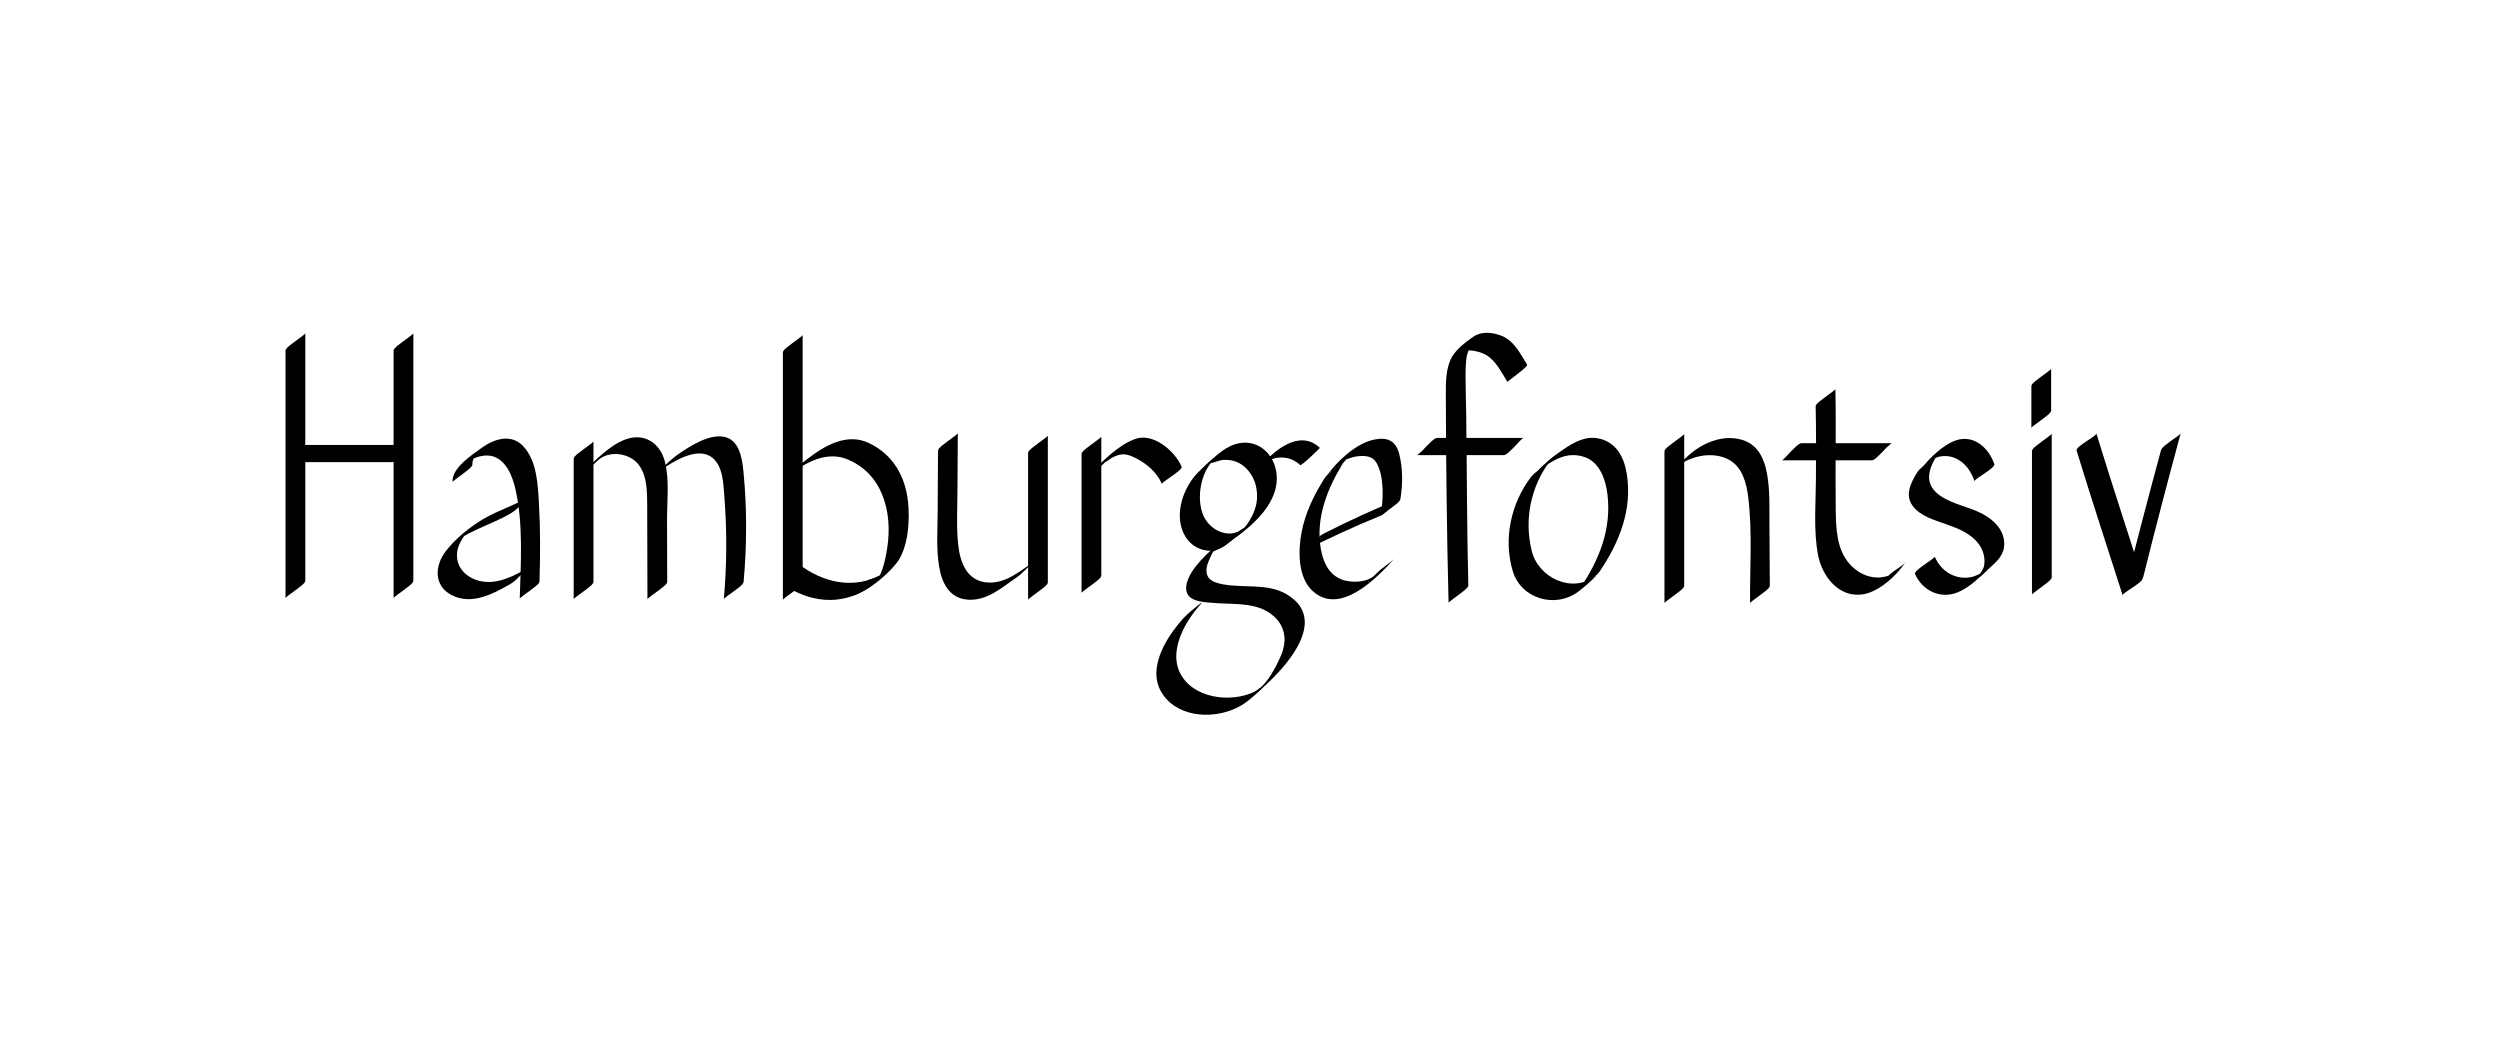
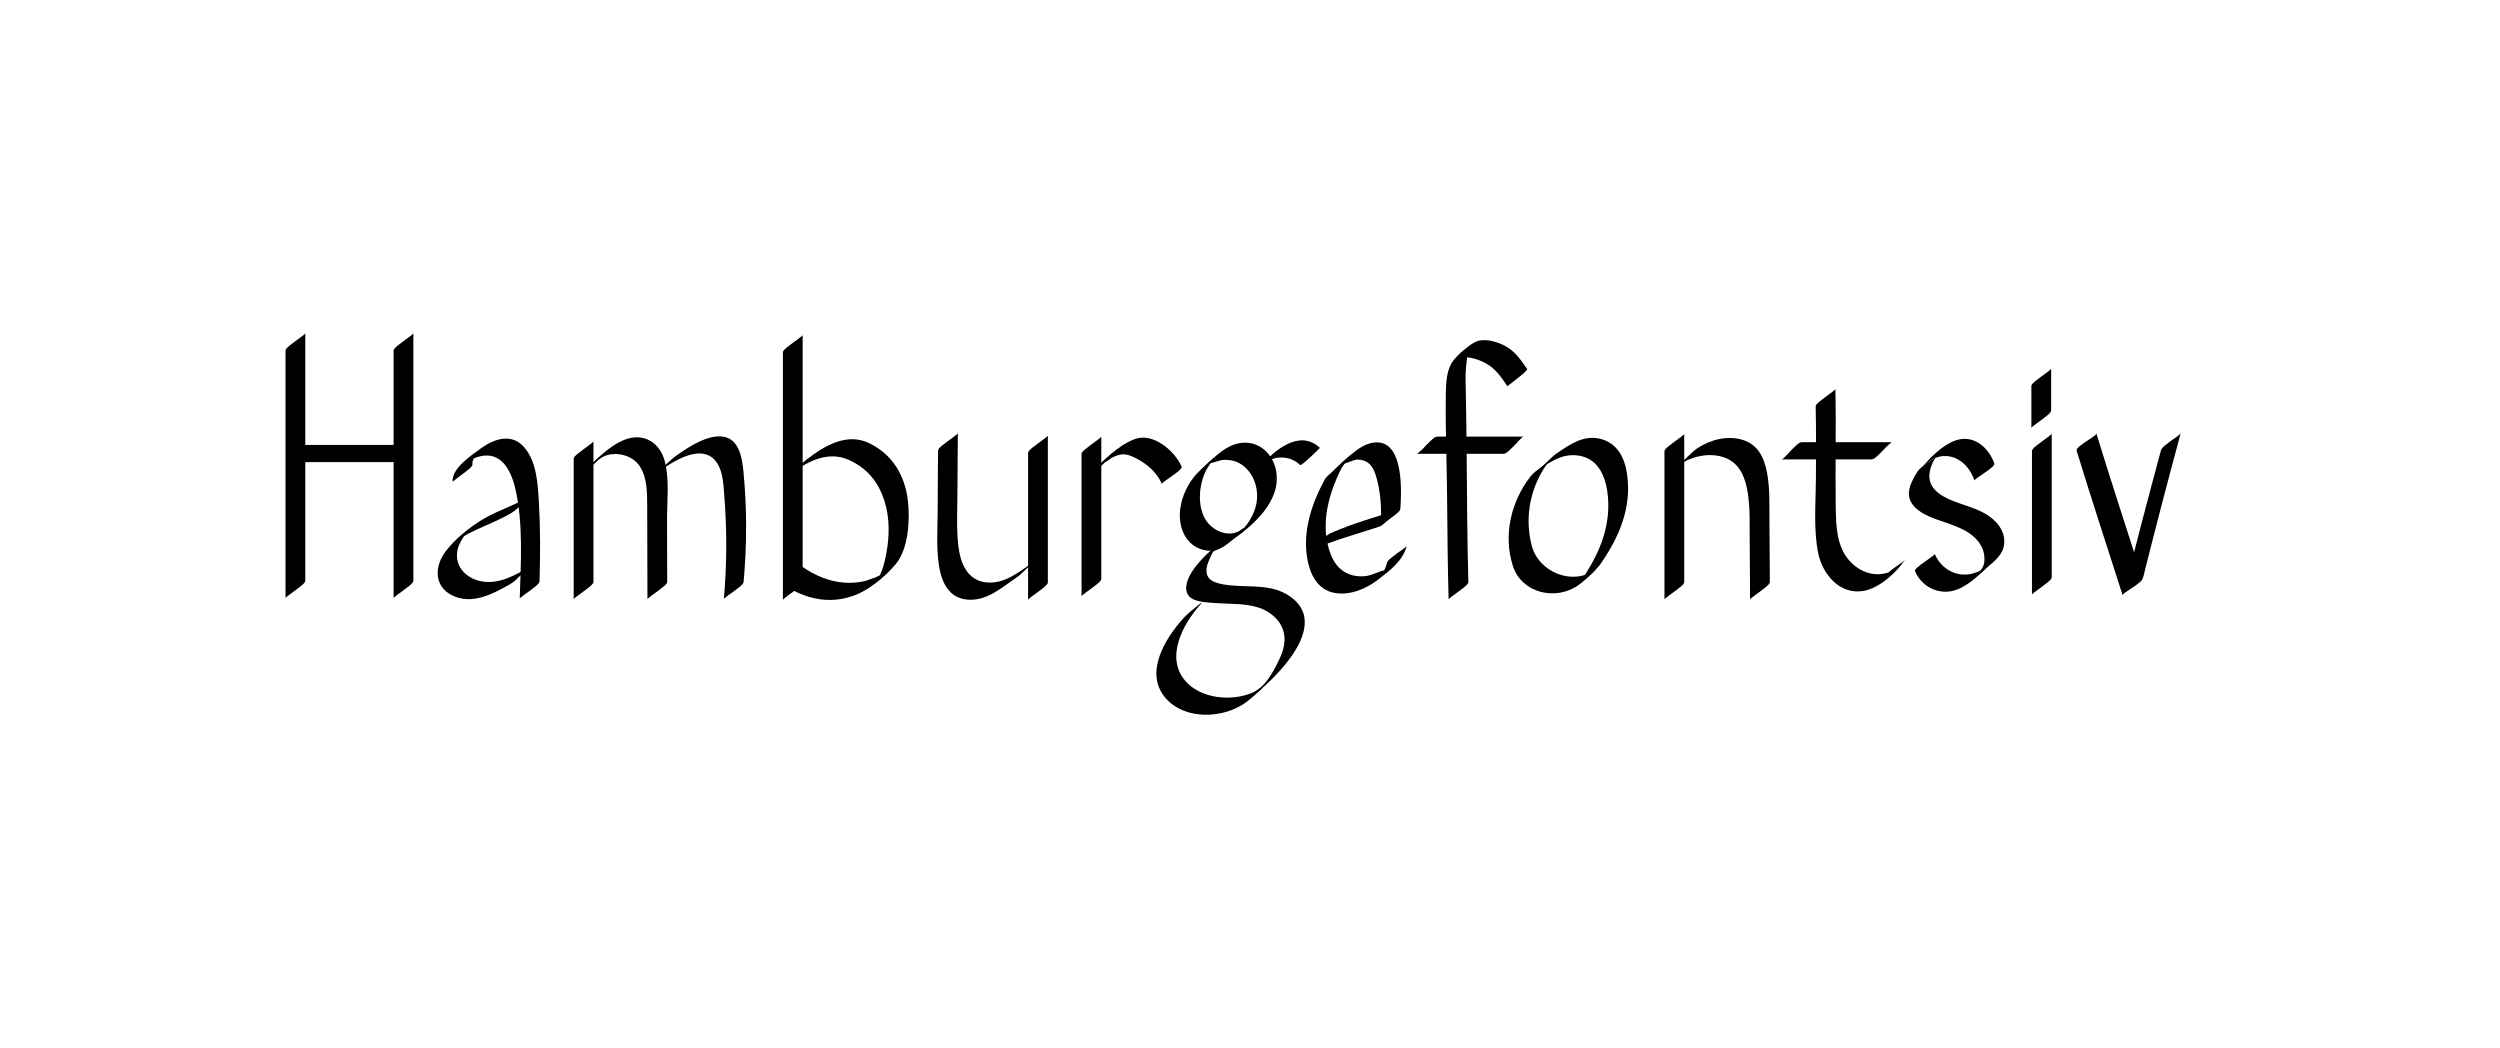
<svg xmlns="http://www.w3.org/2000/svg" id="Layer_2" data-name="Layer 2" viewBox="0 0 1074 450">
  <g>
    <path d="m122.66,150.59c0,35.44,0,70.89,0,106.33,0-.36,3.96-3.07,4.43-3.48.76-.66,4.06-2.77,4.06-3.9,0-35.44,0-70.89,0-106.33,0,.36-3.96,3.07-4.43,3.48-.76.66-4.06,2.77-4.06,3.9h0Z" />
    <path d="m122.91,198.52h45.68c1.21,0,3.56-2.72,4.43-3.48.65-.57,3.33-3.9,4.06-3.9h-45.68c-1.21,0-3.56,2.72-4.43,3.48-.65.57-3.33,3.9-4.06,3.9h0Z" />
    <path d="m169.09,150.59c0,35.44,0,70.89,0,106.33,0-.36,3.96-3.07,4.43-3.48.76-.66,4.06-2.77,4.06-3.9,0-35.44,0-70.89,0-106.33,0,.36-3.96,3.07-4.43,3.48-.76.66-4.06,2.77-4.06,3.9h0Z" />
  </g>
  <g>
    <path d="m202.94,199.67c-.14-1.58.48-2.19.88-3.68,1.43-1.92.54-1.21-2.68,2.12.67-.39,1.37-.75,2.08-1.06,2.55-1.1,5.61-1.8,8.36-1.05,5.95,1.63,8.63,8.76,9.85,14.11,3.43,15.07,2.3,31.76,1.85,47.08.01-.4,3.94-3.05,4.43-3.48.79-.69,4.03-2.73,4.06-3.9.33-11.05.41-22.14-.22-33.18-.47-8.18-.8-18.62-6.79-24.96-5.21-5.51-12.53-3.14-17.93.79-4.04,2.93-12.91,8.69-12.4,14.58-.02-.25,4.01-3.11,4.43-3.48.68-.59,4.15-2.89,4.06-3.9h0Z" />
    <path d="m228.1,212.94c-6.52,4.04-13.97,6.17-20.55,10.08-5.81,3.45-11.88,8.36-16.02,13.73-4.78,6.19-5.31,14.82,2.44,18.88,8.65,4.53,18-.54,25.53-4.9,2.88-1.67,5.99-6.02,8.09-7.23-6.44,3.72-13.79,7.92-21.5,6.08-5.67-1.35-10.19-5.7-9.75-11.81.1-1.43.41-2.55.97-3.86.49-1.11,1.08-2.17,1.77-3.17,1.12-1.33.95-1.35-.49-.09-1.74,1.26-1.63,1.23.34-.1.7-.43,1.41-.83,2.13-1.22,1.09-.59,2.21-1.13,3.34-1.66,5.24-2.46,10.67-4.45,15.61-7.51,2.84-1.76,6-5.93,8.09-7.23h0Z" />
  </g>
  <g>
    <path d="m246.46,197.02v60.38c0-.36,3.96-3.07,4.43-3.48.76-.66,4.06-2.77,4.06-3.9v-60.38c0,.36-3.96,3.07-4.43,3.48-.76.66-4.06,2.77-4.06,3.9h0Z" />
    <path d="m256.8,197.83c4.86-4.56,13.67-3.2,17.49,1.73s3.73,12.02,3.75,18.16c.04,13.23.06,26.45.1,39.68,0-.36,3.96-3.07,4.43-3.48.76-.66,4.06-2.77,4.06-3.9-.02-8.87-.05-17.74-.07-26.62-.02-8.12,1.11-17.33-.97-25.25-2.13-8.08-9.11-12.39-17.17-9.27-6.85,2.65-12.65,8.95-17.89,13.87-1.39,1.31-1.2,1.29.26.3,2.16-1.46,4.11-3.44,6-5.22h0Z" />
    <path d="m284.16,201.75c5.35-3.67,15.57-10.08,21.8-5.16,4.73,3.74,4.8,11.39,5.23,16.84,1.15,14.61,1.08,29.38-.23,43.97.04-.49,3.89-3.01,4.43-3.48.86-.74,3.95-2.66,4.06-3.9,1.41-15.63,1.48-31.54-.04-47.17-.56-5.77-1.69-14.29-8.83-15.28-6.5-.9-14.21,4.13-19.26,7.6-2.1,1.44-4.02,3.24-5.87,4.97-.39.36-2.95,2.77-1.27,1.61h0Z" />
  </g>
  <g>
    <path d="m336.33,151.34v106.33c0-.36,3.96-3.07,4.43-3.48.76-.66,4.06-2.77,4.06-3.9v-106.33c0,.36-3.96,3.07-4.43,3.48-.76.66-4.06,2.77-4.06,3.9h0Z" />
    <path d="m340.74,202.96c6.57-5.09,15.25-9.08,23.49-5.56,7.06,3.01,11.96,8.15,14.82,15.24s3.26,15,2.12,22.66c-.47,3.13-1.1,6.31-2.13,9.31-.19.55-1.48,3.82-1.63,3.63,2.09-1.73,2.17-2,.24-.81-1.24.63-2.54,1.12-3.89,1.48-1.55.46-3.23,2.44-4.43,3.48-.99.86-2.87,3.55-4.06,3.9,7.38-2.17,14.74-8.19,19.62-14.05,5.39-6.48,6.05-18.91,5.18-26.81-1.21-11.05-6.56-20.15-16.65-25.04-9.69-4.69-19.38,1.2-26.94,7.06-2.05,1.59-4.27,3.28-6,5.22-1.07,1.2-1.48,1.65.26.3h0Z" />
    <path d="m336.36,250.97c11.39,7.9,24.87,9.45,36.7,1.64,2.8-1.85,6.01-5.86,8.09-7.23-11.76,7.76-25.07,6-36.3-1.79-1.08-.75-8.08,7.66-8.49,7.38h0Z" />
  </g>
  <g>
    <path d="m402.99,193.52c-.06,8.54-.15,17.08-.16,25.63-.01,7.78-.67,16.07.54,23.78,1.14,7.31,4.32,14.25,12.64,14.7s14.47-5.35,20.71-9.55c2.78-1.87,6.02-5.84,8.09-7.23-6.48,4.36-13.28,10.54-21.71,9.27-7.98-1.2-10.64-8.81-11.43-15.9-.85-7.64-.37-15.61-.35-23.29.02-8.26.11-16.52.16-24.79,0,.37-3.95,3.06-4.43,3.48-.77.67-4.05,2.76-4.06,3.9h0Z" />
    <path d="m441.66,194.54v63.1c0-.36,3.96-3.07,4.43-3.48.76-.66,4.06-2.77,4.06-3.9v-63.1c0,.36-3.96,3.07-4.43,3.48-.76.66-4.06,2.77-4.06,3.9h0Z" />
  </g>
  <g>
-     <path d="m464.63,194.97v59.74c0-.36,3.96-3.07,4.43-3.48.76-.66,4.06-2.77,4.06-3.9v-59.74c0,.36-3.96,3.07-4.43,3.48-.76.66-4.06,2.77-4.06,3.9h0Z" />
+     <path d="m464.63,194.97v61.16c0-.36,3.96-3.07,4.43-3.48.76-.66,4.06-2.77,4.06-3.9v-61.16c0,.36-3.96,3.07-4.43,3.48-.76.66-4.06,2.77-4.06,3.9h0Z" />
    <path d="m475.41,197.9c-1.54,1.6,1.72-.98,2.29-1.27,1.32-.66,2.81-1.29,4.29-1.43,2.09-.19,4.09.7,5.92,1.61,4.75,2.37,9.13,6.15,11.24,11.09-.29-.68,9.1-5.97,8.49-7.38-2.94-6.85-12.31-14.83-20.13-11.89-7.41,2.78-14.25,9.84-19.62,15.43-1.5,1.56,1.61-.9,1.78-1.03,1.98-1.6,3.97-3.28,5.74-5.12h0Z" />
  </g>
  <g>
    <path d="m515.18,202.43c-7.29,7-11.82,20.64-4.94,29.51,2.73,3.51,7.7,5.46,12.07,4.35,4.13-1.04,7.59-4.96,10.61-7.72.31-.28,3.09-2.51,1.27-1.61-2.09,1.03-4.17,3.41-5.87,4.97l-.89.82,6.35-5.29c-6.26,4.2-14.22.27-16.9-6.2-2.98-7.19-1.11-18.28,4.58-23.74,1.37-1.32,1.2-1.29-.26-.3-2.15,1.45-4.14,3.43-6,5.22h0Z" />
    <path d="m520.15,198.48c-1.53,1.34,3.76-.75,4.77-.85,1.7-.17,3.46-.07,5.11.39,3.54.98,6.27,3.6,8,6.77s2.38,7.26,1.82,10.96c-.31,2.03-1.03,4.03-1.93,5.87-.68,1.36-1.46,2.65-2.36,3.88-1.26,1.38-1.35,1.64-.28.76-2.1,1.43-4.02,3.25-5.87,4.97-.39.36-2.95,2.76-1.27,1.61,9.74-6.65,22.5-17.35,20.07-30.6-1.22-6.64-6.46-12.17-13.47-12.07-6.14.09-10.59,4.06-14.96,7.89-.46.4-3.72,3.95-4.06,3.9.91.14,3.93-3.04,4.43-3.48h0Z" />
    <path d="m533.31,227.67c-7.36,3.7-14.33,8.95-19.46,15.45-2.27,2.87-5.37,7.8-3.89,11.64s7.74,3.94,11.1,4.24c9.44.86,20.74-.81,27.67,7.29,3.71,4.33,3.85,9.89,1.73,14.96s-5.89,12.14-9.74,14.71c-2.79,1.86-6.02,5.84-8.09,7.23,11.96-7.99,42.06-35.01,20.09-47.9-8.26-4.85-18.47-2.56-27.52-4.3-5.01-.96-7.92-2.8-6.56-8.29.22-.87,3.02-7.92,4.29-7.57-.19-.05-6.25,4.39-1.4,1.67,1.21-.68,2.46-1.29,3.7-1.91,2.95-1.48,5.98-6.17,8.09-7.23h0Z" />
    <path d="m508.43,265.56c-7.82,8.6-17.19,23.6-7.54,34.5,8.37,9.45,24.84,8.63,34.3,1.71,2.06-1.51,4-3.23,5.87-4.97.38-.36,2.92-2.82,1.27-1.61-8.95,6.55-25.25,6.2-32.95-2.5-9.13-10.31-1-24.96,6.57-33.28,1.45-1.59-1.59.89-1.78,1.03-1.96,1.59-4.04,3.25-5.74,5.12h0Z" />
    <path d="m549.59,193.67c-.08.1-7.14,4.94-4.27,3.96.92-.31,1.68-.65,2.62-.84,1.26-.25,2.55-.32,3.83-.18,2.6.28,4.89,1.38,6.77,3.18.55.52,8.55-7.33,8.49-7.38-8.73-8.31-19.95,1.21-25.73,8.27-.08.1,2.7-1.9,3.19-2.32,1.73-1.46,3.65-2.93,5.09-4.69h0Z" />
  </g>
  <g>
-     <path d="m569.16,205.27c-4.61,7.18-8.41,14.99-10.01,23.43-1.46,7.71-1.67,18.87,4.4,24.84,11.7,11.51,28.05-5.19,35.58-13.71-1.67,1.89-6.04,4.47-8.29,7-3.13,3.54-10.52,3.76-14.76,2-5.54-2.31-7.77-7.76-8.71-13.32-2.23-13.19,3.08-26.33,10.09-37.24-1.26,1.97-6.5,4.22-8.29,7h0Z" />
-     <path d="m578.19,197.55c1.36-1.77,1.09-1.67-.83.3.78-.44,1.61-.78,2.47-1.02,1.51-.52,2.99-.84,4.6-.92,3.16-.15,5.72.45,7.21,3.44,3.19,6.39,2.56,15.64,1.48,22.43.09-.59,3.83-2.95,4.43-3.48.93-.81,3.85-2.58,4.06-3.9,1.03-6.45,1.1-13.17-.55-19.54-1.48-5.71-5.29-7.19-10.86-5.98-7.79,1.69-15.88,9.28-20.3,15.66,1.36-1.96,6.39-4.26,8.29-7h0Z" />
-     <path d="m560.43,236.53c10.68-5.45,21.56-10.44,32.66-14.97,3-1.23,6-6.38,8.09-7.23-11.09,4.54-21.98,9.53-32.66,14.97-2.94,1.5-5.98,6.15-8.09,7.23h0Z" />
+     <path d="m569.14,205.95c-4.46,8.19-7.87,17.19-8.07,26.62-.18,8.33,2.15,19.87,11.63,22.02,6.65,1.5,13.9-1.43,19.13-5.43s10.96-8.3,12.51-14.72c-.17.71-3.75,2.88-4.43,3.48-1.02.89-3.72,2.5-4.06,3.9-.4,1.66-1.07,2.92-1.79,4.44-1.66,2.13-.85,1.46,2.45-2.01l-1.22.65c-3.2.48-5.91,2.44-9.31,2.66-6.74.44-11.73-2.93-14.21-9.18-5.24-13.2-.59-27.95,5.87-39.81-.6,1.1-3.41,2.59-4.43,3.48-1.3,1.13-3.22,2.36-4.06,3.9h0Z" />
+     <path d="m576.67,200.53c.6-.83,1.28-1.63,1.85-2.48,2.18-3.25-1.04,1.56-1.8,1.21.67.31,4.99-1.86,6.45-1.84,4.28.06,6.49,2.52,7.75,6.41,2.26,6.97,2.73,14.96,2.16,22.23.04-.47,3.9-3.02,4.43-3.48.84-.73,3.97-2.67,4.06-3.9.59-7.63,1.37-27.85-9.38-28.6-4.82-.34-8.75,2.68-12.25,5.58-4.31,3.57-8.27,7.33-11.56,11.87,1.41-1.95,6.33-4.29,8.29-7h0Z" />
+     <path d="m563.4,236.36c9.39-4.24,19.26-6.85,29.02-10.07,1.58-.52,3.2-2.41,4.43-3.48,1.04-.9,2.83-3.49,4.06-3.9-9.89,3.26-19.9,5.92-29.42,10.22-2.98,1.35-5.99,6.28-8.09,7.23h0Z" />
  </g>
  <g>
-     <path d="m656.07,156.68c-3.05-4.83-5.66-10.51-11.41-12.58-3.9-1.4-8.3-1.83-11.78.6-3.14,2.2-7.15,5.22-9.09,8.6-2.61,4.55-2.69,10.62-2.67,15.69.11,29.97.41,59.99,1.19,89.95,0-.33,3.97-3.08,4.43-3.48.74-.64,4.09-2.81,4.06-3.9-.65-24.67-.58-49.36-.93-74.04-.08-5.54-.29-11.1-.27-16.64.01-2.55.08-5.13.48-7.65.27-1.7,1.65-4.17,1.51-5.77.87-2.08-.28-1.1-3.45,2.95l1.15-.07c1,.32,2.35.13,3.41.3,1.96.32,3.95.82,5.68,1.83,4.36,2.54,6.6,7.48,9.19,11.58-.08-.13,9.02-6.55,8.49-7.38h0Z" />
-     <path d="m611.62,195.52c7.17,0,14.34,0,21.51,0l8.49-7.38c-8.1,0-16.2,0-24.29,0-1.21,0-3.56,2.72-4.43,3.48-.65.57-3.33,3.9-4.06,3.9h37.23c1.21,0,3.56-2.72,4.43-3.48.65-.57,3.33-3.9,4.06-3.9h-37.23l-8.49,7.38c8.1,0,16.2,0,24.29,0,1.21,0,3.56-2.72,4.43-3.48.65-.57,3.33-3.9,4.06-3.9-7.17,0-14.34,0-21.51,0-1.21,0-3.56,2.72-4.43,3.48-.65.57-3.33,3.9-4.06,3.9h0Z" />
+     <path d="m656.07,158.56c-2.85-4.25-5.62-8.23-10.43-10.43-3.69-1.68-8.76-3.1-12.49-.88-3.03,1.8-6.67,4.9-8.84,7.71-2.85,3.7-3.09,9.4-3.17,13.84-.28,14.49.4,29.07.52,43.57s.25,30.08.66,45.11c0-.33,3.97-3.08,4.43-3.48.74-.64,4.09-2.81,4.06-3.9-.49-17.99-.58-35.99-.73-53.99-.08-8.92-.17-17.84-.35-26.76-.08-4.03-.3-8.1.12-12.12.18-1.72.77-7.32,1.56-8.05l-6.35,5.29c3.8-2.22,9.49-.39,13.08,1.51,4.27,2.26,6.82,6.05,9.43,9.95-.03-.04,8.98-6.65,8.49-7.38h0Z" />
+     <path d="m611.62,194.94c7.17,0,14.34,0,21.51,0l8.49-7.38c-8.1,0-16.2,0-24.29,0-1.21,0-3.56,2.72-4.43,3.48-.65.57-3.33,3.9-4.06,3.9h37.23c1.21,0,3.56-2.72,4.43-3.48.65-.57,3.33-3.9,4.06-3.9h-37.23l-8.49,7.38c8.1,0,16.2,0,24.29,0,1.21,0,3.56-2.72,4.43-3.48.65-.57,3.33-3.9,4.06-3.9-7.17,0-14.34,0-21.51,0-1.21,0-3.56,2.72-4.43,3.48-.65.57-3.33,3.9-4.06,3.9h0Z" />
  </g>
  <g>
-     <path d="m657.62,205.02c-8.53,11.31-11.85,26.49-7.76,40.25,3.62,12.17,18.43,16.21,28.2,8.87,2.05-1.54,4-3.23,5.87-4.97.38-.36,2.9-2.84,1.27-1.61-10.06,7.56-24.39.54-27.2-10.98-3.27-13.42-.4-27.56,7.9-38.56-1.47,1.94-6.26,4.32-8.29,7h0Z" />
-     <path d="m661.22,201.95c6.2-4.41,12.1-8.28,19.75-5.51,6.37,2.3,8.84,9.73,9.59,15.91,1.8,14.83-3.42,27.98-11.65,40.17,1.33-1.97,6.42-4.25,8.29-7,8.53-12.62,14.15-26.67,11.64-42.08-1.13-6.96-4.37-13.12-11.46-14.95s-13.35,2.85-19.01,6.87c-2.08,1.48-4.01,3.24-5.87,4.97-.39.36-2.93,2.8-1.27,1.61h0Z" />
+     <path d="m657.62,204.56c-8.46,10.7-11.95,25.38-7.68,38.59,3.83,11.84,18.63,15.03,28.12,8.23,2.08-1.49,4.01-3.24,5.87-4.97.39-.36,2.93-2.8,1.27-1.61-9.76,6.99-24.21.93-27.16-10.36-3.37-12.9-.37-26.48,7.86-36.88-1.53,1.93-6.2,4.36-8.29,7h0Z" />
+     <path d="m660.74,201.94c6.2-4.21,11.98-8.03,19.63-5.7,6.35,1.93,9.17,8.44,10.09,14.58,2.17,14.46-3.3,27.36-11.56,39.02,1.39-1.96,6.36-4.28,8.29-7,8.32-11.76,13.96-24.8,11.76-39.4-1.03-6.84-4.13-12.89-11.02-14.81-7.31-2.03-13.23,2.1-19.1,6.08-2.78,1.88-6.02,5.82-8.09,7.23h0Z" />
  </g>
  <g>
-     <path d="m715.05,193.84v65.23c0-.36,3.96-3.07,4.43-3.48.76-.66,4.06-2.77,4.06-3.9v-65.23c0,.36-3.96,3.07-4.43,3.48-.76.66-4.06,2.77-4.06,3.9h0Z" />
-     <path d="m721.44,199.7c5.85-4.06,14.61-5.75,21.16-2.29,5.93,3.13,7.68,10.09,8.44,16.24,1.83,14.88.68,30.47.78,45.43,0-.35,3.96-3.07,4.43-3.48.76-.66,4.07-2.78,4.06-3.9-.06-8.69-.11-17.39-.16-26.08-.05-7.33.29-14.84-1.03-22.08s-4.37-13.14-11.71-14.85c-6.61-1.54-13.41.66-18.83,4.42-2.09,1.45-4.01,3.24-5.87,4.97-.39.36-2.95,2.78-1.27,1.61h0Z" />
+     <path d="m715.05,193.84v63.65c0-.36,3.96-3.07,4.43-3.48.76-.66,4.06-2.77,4.06-3.9v-63.65c0,.36-3.96,3.07-4.43,3.48-.76.66-4.06,2.77-4.06,3.9h0Z" />
+     <path d="m720.97,199.87c5.77-3.9,13.77-5.8,20.46-3.08,6.24,2.54,8.48,8.86,9.43,15.04,1.04,6.77.76,13.73.81,20.55.05,8.37.1,16.74.16,25.11,0-.35,3.96-3.07,4.43-3.48.76-.66,4.07-2.78,4.06-3.9-.06-8.92-.11-17.84-.17-26.75-.04-6.72.22-13.6-1.02-20.23s-3.92-12.12-10.44-14.15-14.05-.11-19.63,3.67c-2.78,1.88-6.02,5.83-8.09,7.23h0Z" />
  </g>
  <g>
-     <path d="m780.01,174.56c.23,10.56.19,21.11.11,31.67-.07,10.55-1.07,21.87.92,32.27,1.76,9.16,9.04,18.53,19.42,16.8,6.84-1.14,14.57-8.17,18.16-13.86-1.24,1.97-6.52,4.21-8.29,7-1.81,2.6-.65,1.83,3.48-2.32-1.1.67-2.28,1.17-3.54,1.5-1.74.47-3.58.6-5.37.37-3.94-.49-7.54-2.65-10.18-5.56-5.8-6.43-5.98-15.6-6.09-23.77-.23-17.17.22-34.33-.15-51.5,0,.33-3.97,3.08-4.43,3.48-.74.64-4.08,2.8-4.06,3.9h0Z" />
-     <path d="m768.38,197.77c11.92,0,23.84,0,35.76,0,1.21,0,3.56-2.72,4.43-3.48.65-.57,3.33-3.9,4.06-3.9-12.92,0-25.83,0-38.75,0-1.21,0-3.56,2.72-4.43,3.48-.65.57-3.33,3.9-4.06,3.9,12.92,0,25.83,0,38.75,0l8.49-7.38c-11.92,0-23.84,0-35.76,0-1.21,0-3.56,2.72-4.43,3.48-.65.57-3.33,3.9-4.06,3.9h0Z" />
+     <path d="m780.01,174.56c.23,10.37.19,20.74.11,31.11-.07,10.36-1.07,21.5.92,31.71,1.78,9.13,9.16,18.19,19.42,16.5,6.85-1.12,14.52-8.08,18.16-13.74-1.27,1.97-6.5,4.22-8.29,7-1.83,2.59-.66,1.79,3.48-2.4-1.11.66-2.29,1.15-3.54,1.48-1.75.46-3.58.59-5.37.37-3.92-.48-7.53-2.59-10.18-5.47-5.78-6.29-5.98-15.3-6.09-23.35-.23-16.87.22-33.73-.15-50.59,0,.33-3.97,3.08-4.43,3.48-.74.64-4.08,2.8-4.06,3.9h0Z" />
+     <path d="m768.38,197.36c11.92,0,23.84,0,35.76,0,1.21,0,3.56-2.72,4.43-3.48.65-.57,3.33-3.9,4.06-3.9-12.92,0-25.83,0-38.75,0-1.21,0-3.56,2.72-4.43,3.48-.65.57-3.33,3.9-4.06,3.9,12.92,0,25.83,0,38.75,0l8.49-7.38c-11.92,0-23.84,0-35.76,0-1.21,0-3.56,2.72-4.43,3.48-.65.57-3.33,3.9-4.06,3.9h0Z" />
  </g>
  <g>
-     <path d="m823.69,202.84c-2.71,4.4-5.53,9.65-2.03,14.46,3.31,4.55,9.8,6.24,14.81,8.04s10.13,3.86,13.43,8.14c1.35,1.75,2.25,3.81,2.53,6.01.16,1.23.15,2.57-.11,3.79-.28,1.31-2.83,4.59-.14,2.21-.43.38-3.11,2.75-2.74,2.84.85.21,4.82-3.92,5.35-4.39,3.36-2.97,6.33-5.7,6.23-10.54-.13-5.97-4.63-10.18-9.6-12.77-5.72-2.98-12.4-3.93-17.79-7.59-6.91-4.69-5.58-10.81-1.65-17.19-1.22,1.97-6.55,4.2-8.29,7h0Z" />
-     <path d="m822.67,246.49c3.02,7.08,10.67,10.95,18.06,8.09,5.51-2.13,11.12-7.53,14.7-12.13-1.5,1.94-6.22,4.35-8.29,7l3.03-2.7-2.36.92c-.87.25-1.79.41-2.69.49-2.06.16-4.12-.18-6.03-.96-3.73-1.52-6.37-4.43-7.93-8.09.29.68-9.1,5.96-8.49,7.38h0Z" />
-     <path d="m833.64,194.33l-2.99,2.7,2.25-.81c1.05-.25,2.11-.35,3.18-.3,1.85.08,3.64.64,5.24,1.58,3.49,2.06,5.66,5.5,6.95,9.26-.33-.95,9.07-5.69,8.49-7.38-2.39-6.98-8.85-12.88-16.61-10.16-5.6,1.96-11.18,7.59-14.79,12.12-.09.11,2.71-1.91,3.19-2.32,1.72-1.45,3.68-2.92,5.09-4.69h0Z" />
+     <path d="m823.69,202.69c-2.85,4.54-5.7,9.99-1.51,14.71,3.76,4.24,9.95,5.72,15.07,7.56,4.61,1.65,9.54,3.7,12.65,7.69,1.48,1.9,2.39,4.1,2.58,6.51.08,1.02.06,2.07-.16,3.08-.48,2.21-3.49,4.98.99,1.1-.47.4-3.72,3.96-4.06,3.9.91.14,3.93-3.04,4.43-3.48,3.26-2.82,6.89-5.51,7.31-10.12.53-5.81-3.51-10.3-8.24-13.02-5.56-3.2-12.11-4.14-17.7-7.28-7.81-4.4-7.56-10.49-3.06-17.65-1.24,1.97-6.53,4.21-8.29,7h0Z" />
+     <path d="m822.67,245.37c3.06,7.02,10.75,10.68,18.06,7.91,5.52-2.09,11.08-7.46,14.7-12.02-1.53,1.93-6.19,4.37-8.29,7l4.23-3.46-1.2.66c-1.61.49-2.75,1.08-4.37,1.28-2.05.26-4.12.07-6.08-.6-3.98-1.36-6.91-4.36-8.56-8.16.29.65-9.1,5.99-8.49,7.38h0Z" />
+     <path d="m833.64,194.2l-4.16,3.42c.71-.46,1.48-.8,2.29-1.02,1.03-.36,1.95-.6,3.03-.67,2.1-.15,4.1.29,5.98,1.25,3.76,1.92,6.12,5.44,7.49,9.33-.33-.93,9.07-5.72,8.49-7.38-2.43-6.94-8.94-12.57-16.61-9.94-5.61,1.92-11.14,7.52-14.79,12.01,1.56-1.92,6.16-4.39,8.29-7h0Z" />
  </g>
  <g>
    <path d="m872.68,165.82v17.97c0-.36,3.96-3.07,4.43-3.48.76-.66,4.06-2.77,4.06-3.9v-17.97c0,.36-3.96,3.07-4.43,3.48-.76.66-4.06,2.77-4.06,3.9h0Z" />
    <path d="m872.93,193.71c0,20.57,0,41.14,0,61.72,0-.36,3.96-3.07,4.43-3.48.76-.66,4.06-2.77,4.06-3.9,0-20.57,0-41.14,0-61.72,0,.36-3.96,3.07-4.43,3.48-.76.66-4.06,2.77-4.06,3.9h0Z" />
  </g>
  <g>
    <path d="m892.11,193.58c6.37,20.8,13.16,41.46,19.79,62.17-.33-1.03,9.06-5.61,8.49-7.38-6.63-20.71-13.42-41.37-19.79-62.17.33,1.08-9.05,5.57-8.49,7.38h0Z" />
    <path d="m928.35,193.46c-5.54,20.5-10.94,41.05-16.06,61.66.18-.72,3.74-2.88,4.43-3.48,1.03-.89,3.71-2.49,4.06-3.9,5.12-20.61,10.52-41.16,16.06-61.66-.2.76-3.71,2.86-4.43,3.48-1.05.91-3.67,2.47-4.06,3.9h0Z" />
  </g>
</svg>
